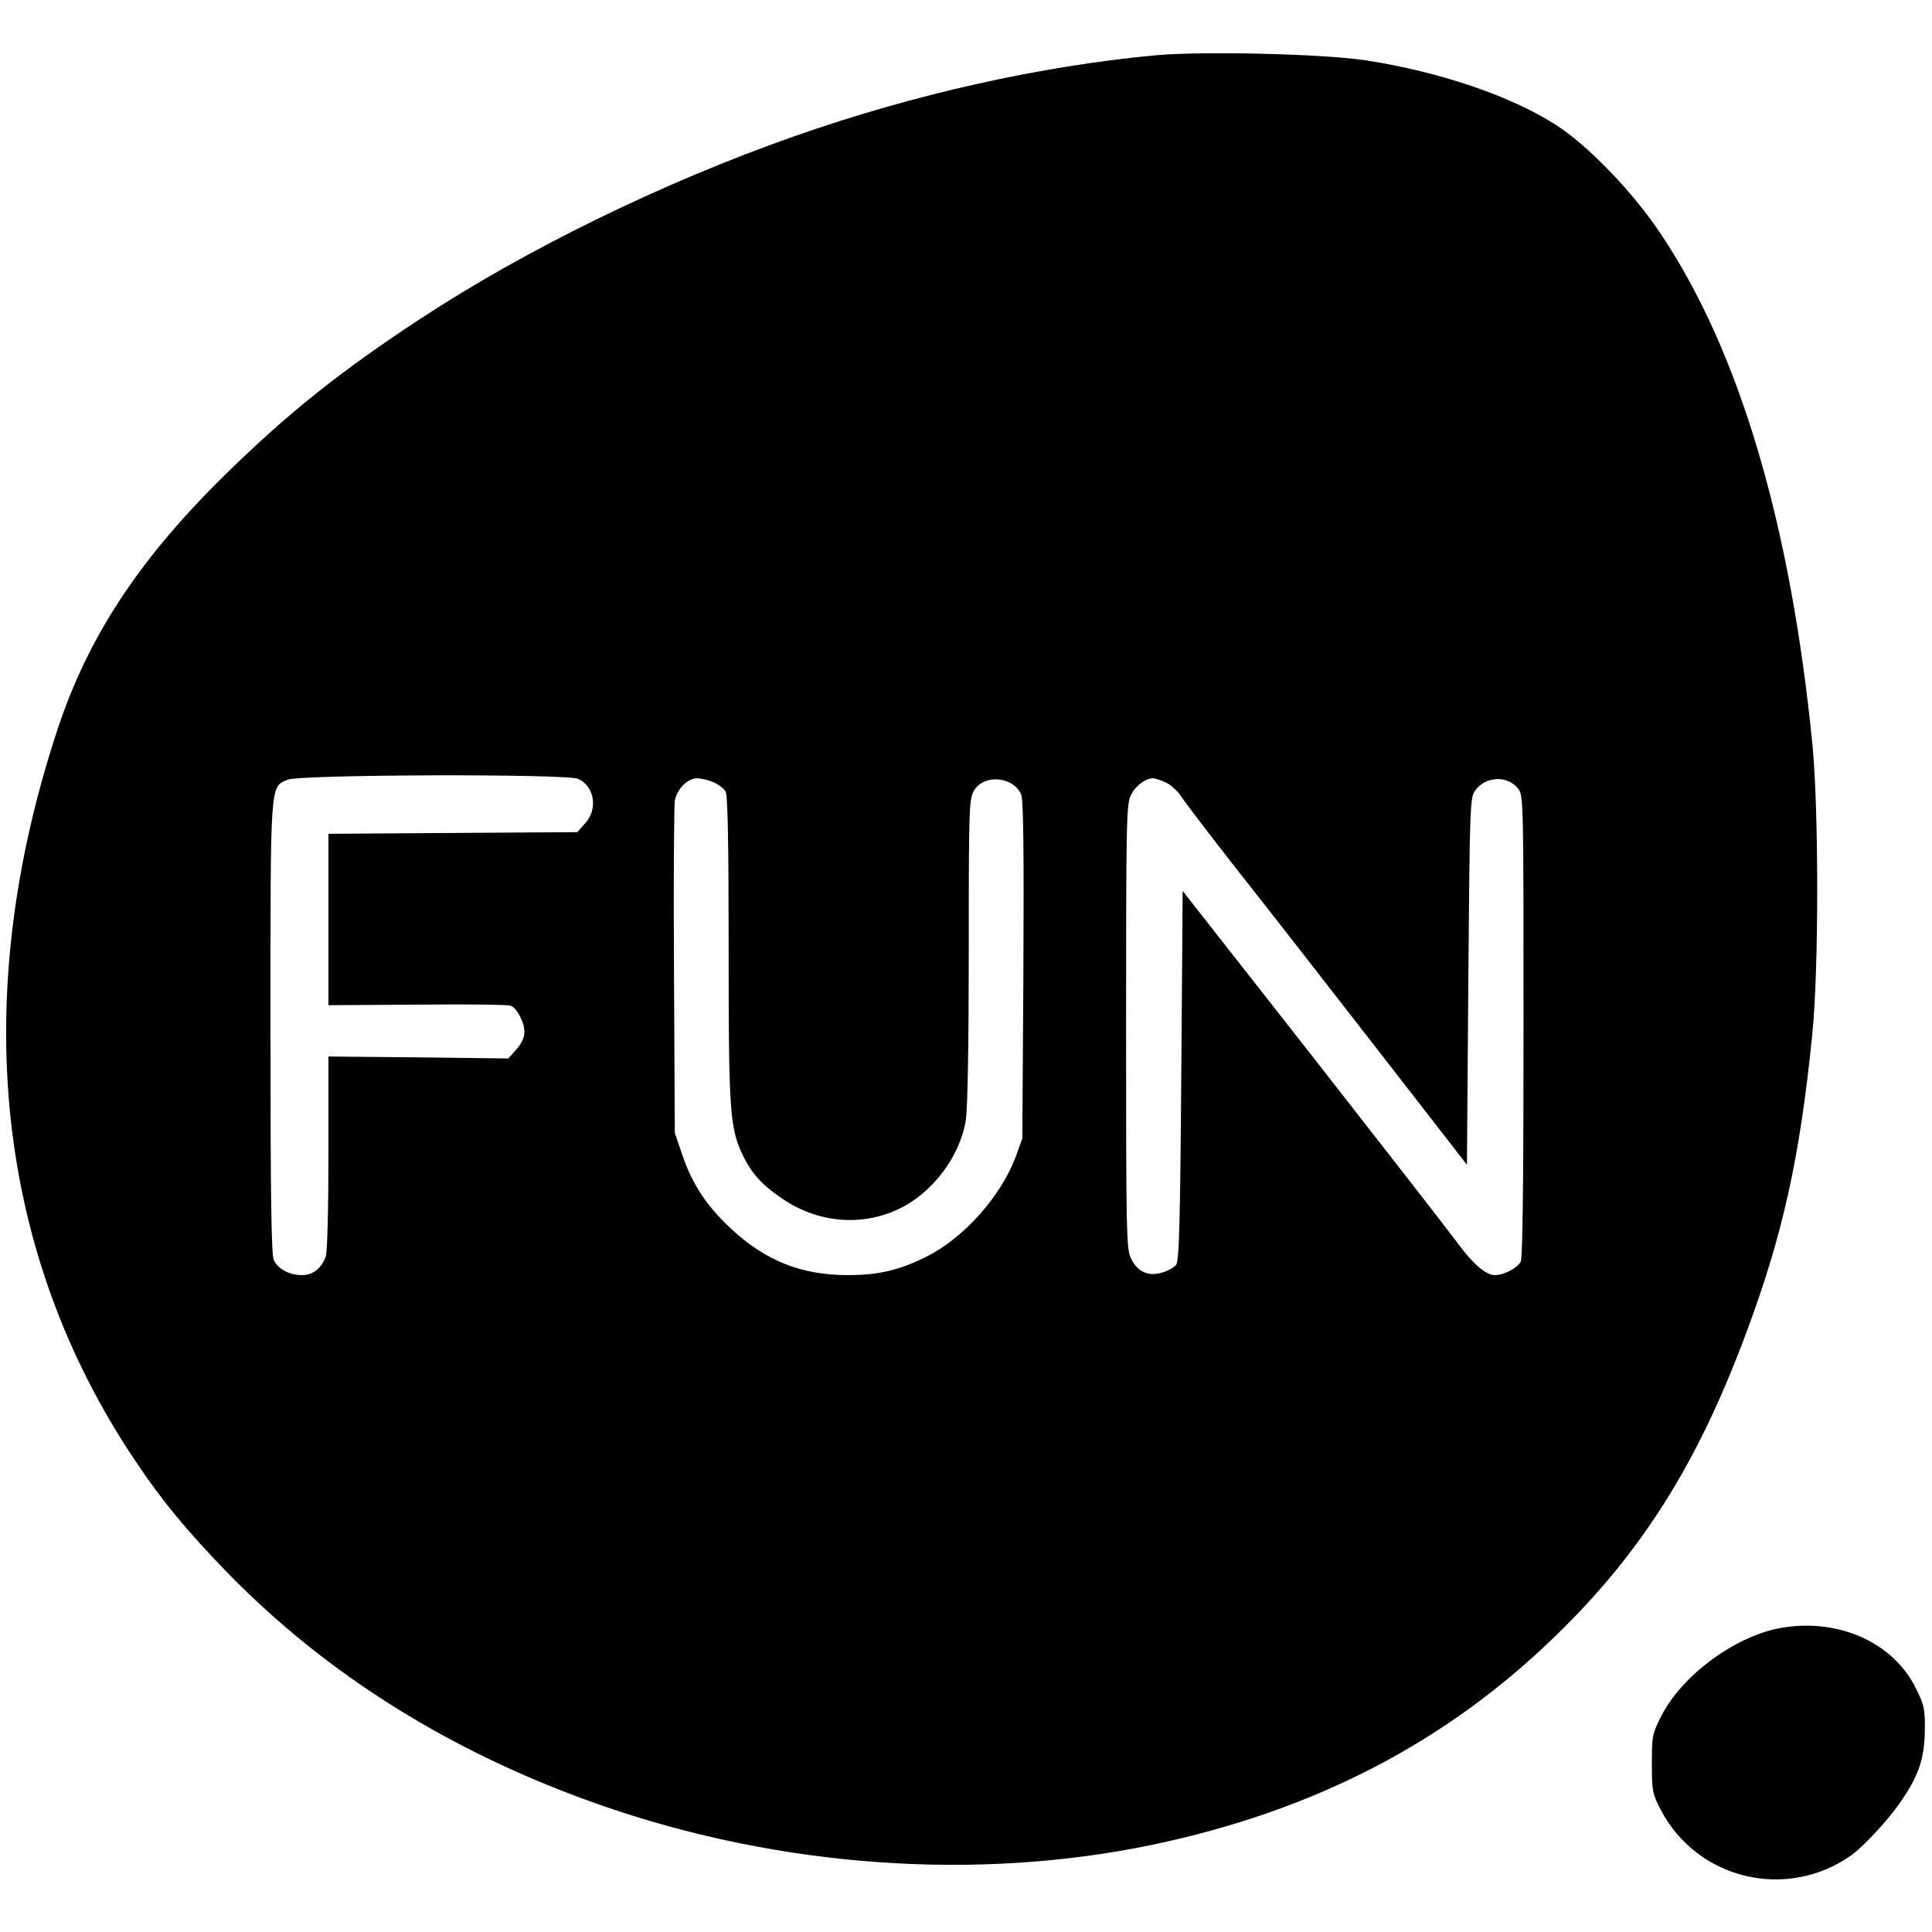
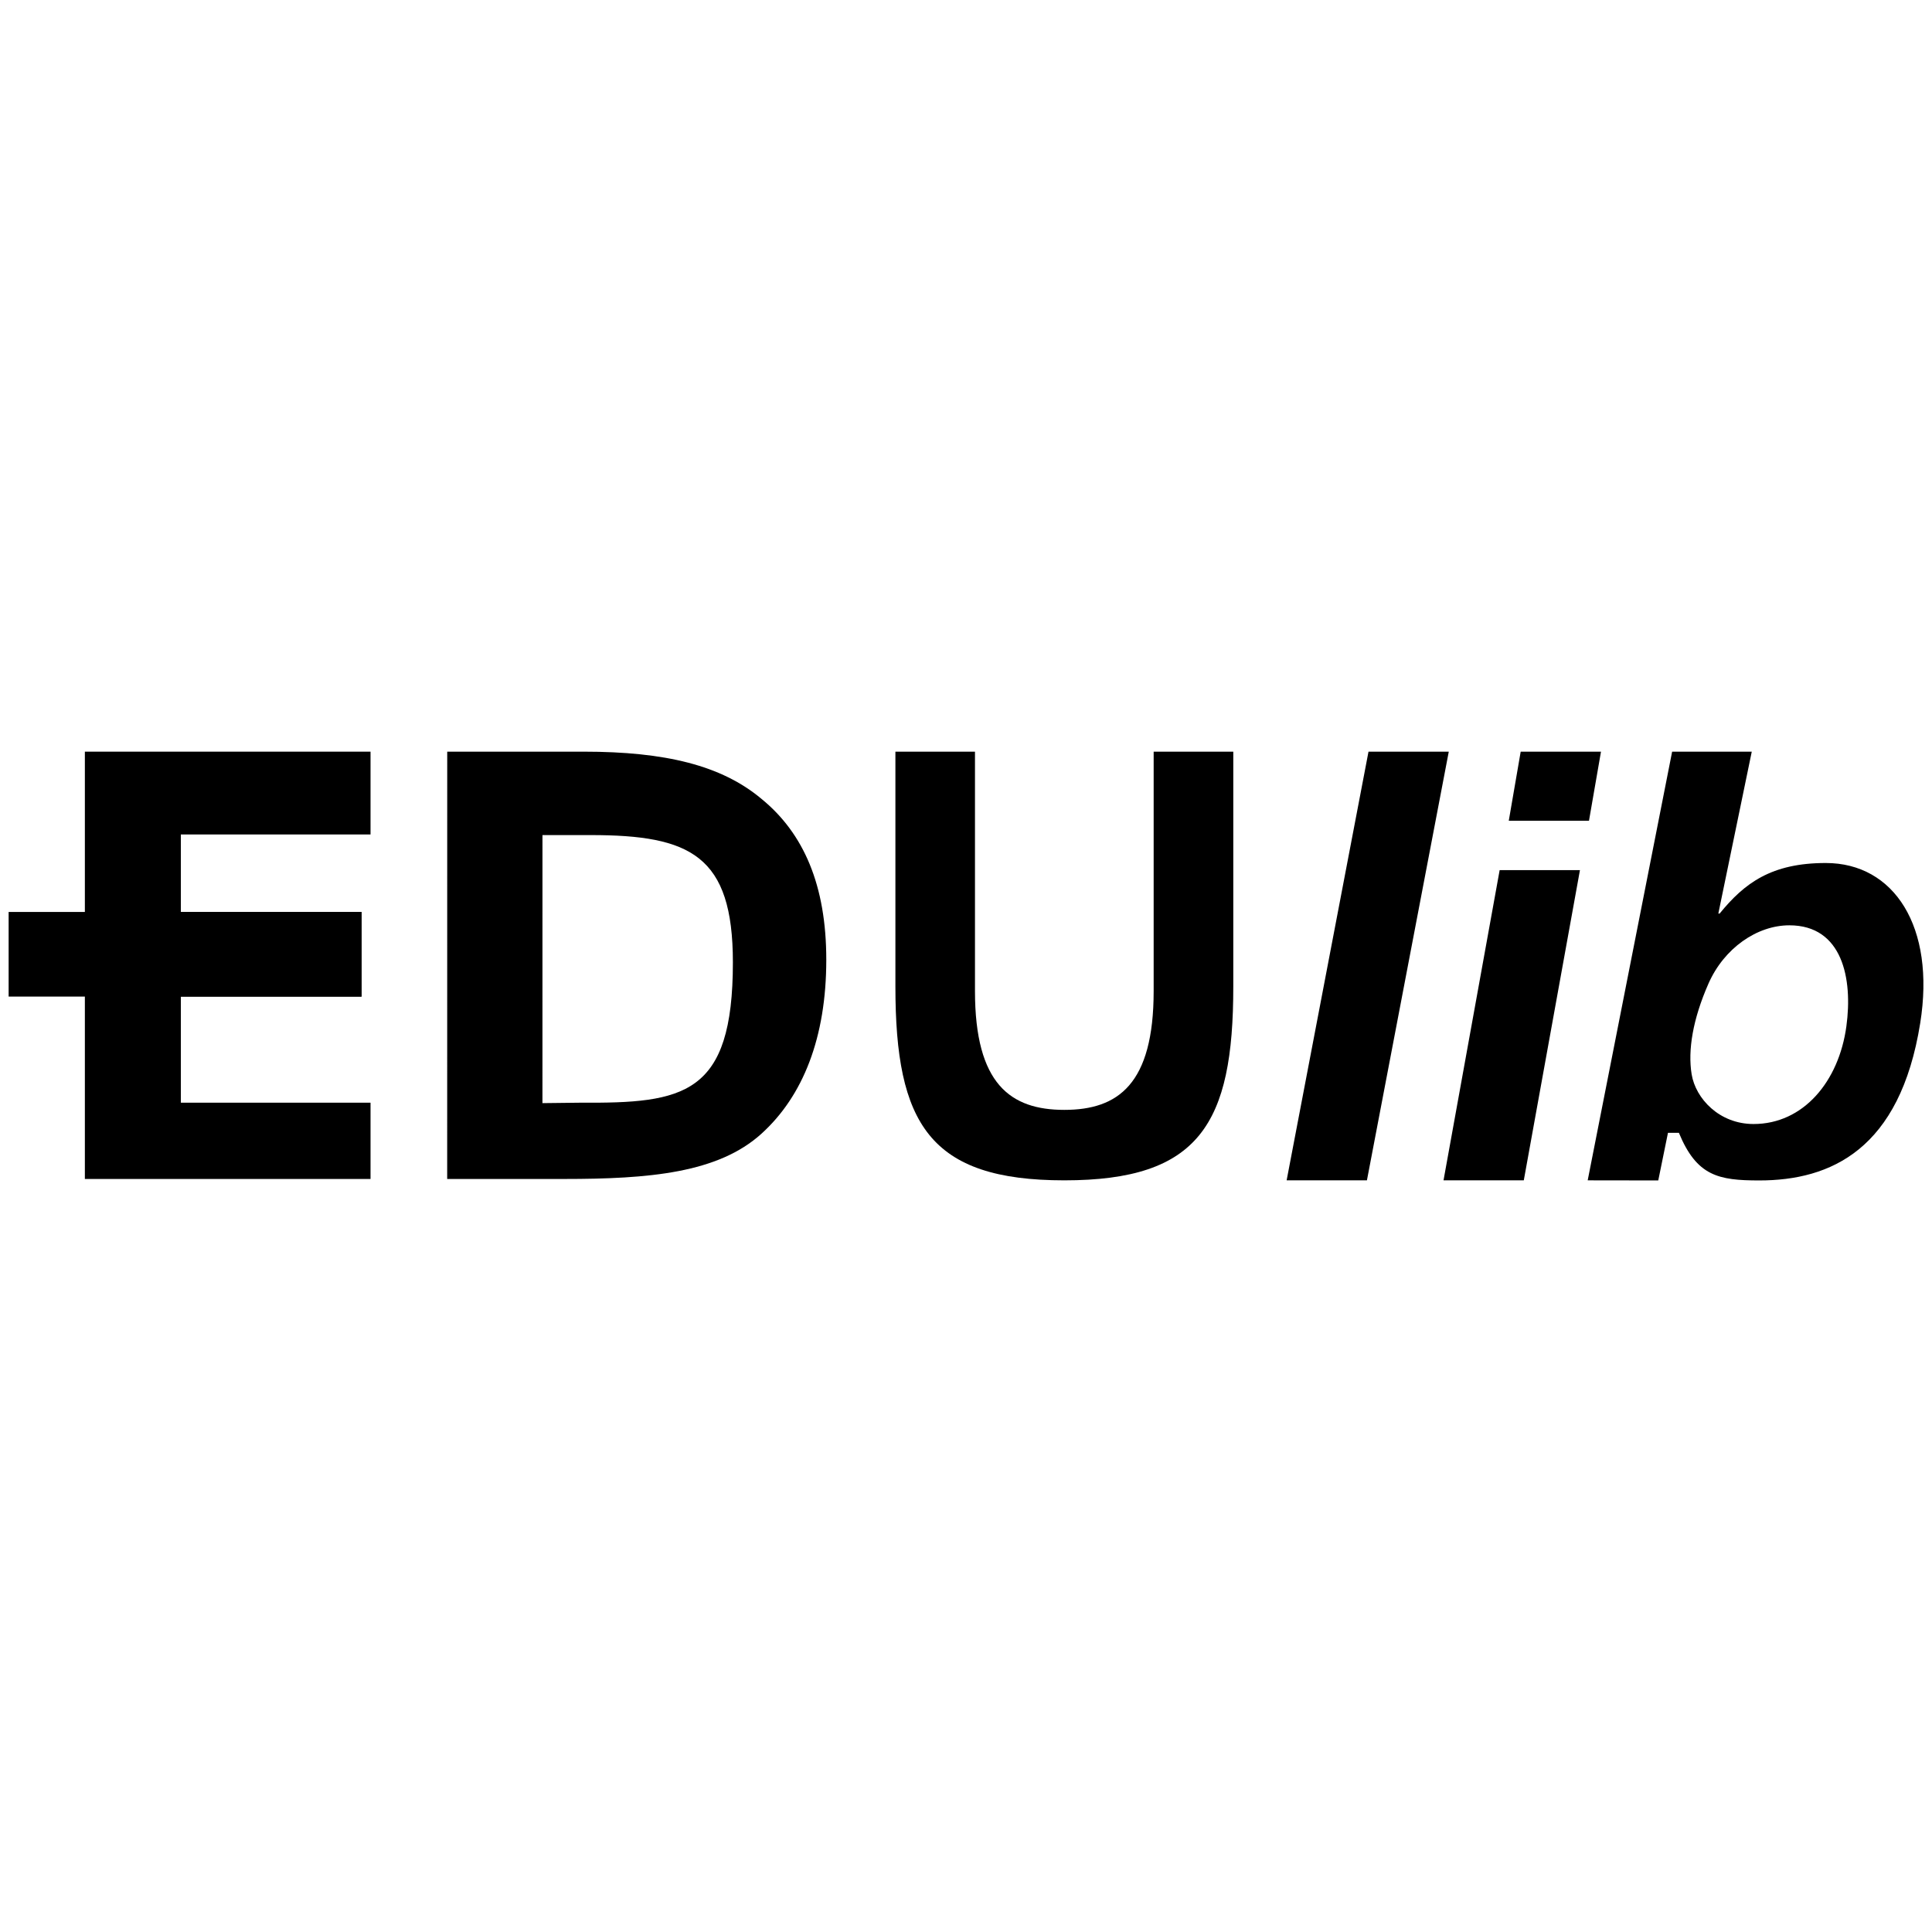
- <svg xmlns="http://www.w3.org/2000/svg" version="1" width="933.333" height="933.333" viewBox="0 0 700 700">
-   <path d="M419 20c-42 3.9-87.7 14.1-131 29.3-47.6 16.7-97.2 40.9-136 66.4-28.6 18.8-47.1 33.6-68.9 54.8-32.2 31.3-51 59.7-62.3 93.9-32.2 97.6-22.4 189.7 28.3 265 9.6 14.4 18.6 25.2 32.9 40 36.8 37.9 83 66.5 137.3 85.2 64.3 22.1 134.9 27 198.2 13.8 58.3-12.2 106.2-36.9 145.8-75.4 31.2-30.1 51.7-62.6 69.1-109.3 13.4-35.7 19.7-63.9 24.2-108.7 2.4-23.3 2.4-80.8.1-105-7.9-80-26.4-142.5-54.8-185-10.2-15.4-26.5-32.3-38.4-39.9-16.3-10.4-42-19.1-68.4-23.2-15.4-2.4-59-3.4-76.1-1.9zM209.5 282.2c5.9 2.7 7.2 10.9 2.6 16l-2.9 3.3-45.1.3-45.1.3v62.1l32.3-.2c17.7-.2 32.9 0 33.8.4 2.3 1 4.9 6 4.9 9.5 0 2-1 4.2-2.9 6.3l-2.9 3.3-32.6-.4-32.6-.3v35c0 20-.4 36.2-1 37.6-1.6 4.2-4.7 6.6-8.5 6.6-4.7 0-8.8-2.2-10.3-5.5-.9-1.9-1.2-23-1.2-84.1 0-90.1-.2-87.1 6.2-89.9 4.4-1.9 101.2-2.2 105.3-.3zm49 1.2c1.8.8 3.8 2.3 4.4 3.4.8 1.4 1.1 19.6 1.1 57 0 59.9.4 65.2 5.5 75.5 3.3 6.5 7.3 10.7 15 15.7 12.5 8.1 27.9 9.3 41 3.1 12.2-5.7 22.3-19 24.4-32.1.7-4 1.1-27.9 1.1-61.5 0-52.7.1-55.1 2-58.2 3.6-5.9 14.2-5 17 1.6.8 2 1 19.8.8 63.7l-.4 60.9-2.3 6.4c-5.4 14.5-18.8 29.6-32.4 36.4-9.8 4.9-17.4 6.7-28.5 6.7-16.7 0-29.7-5.1-42.2-16.7-8.8-8.1-14.2-16.3-17.7-26.6l-2.8-8.2-.3-58.5c-.2-32.2 0-60 .3-61.9.8-4.2 4.6-8.1 8-8.1 1.4 0 4.1.6 6 1.4zm164.1.2c1.8.9 4.4 3.3 5.6 5.3 1.3 2 10.6 14.2 20.8 27.2 10.2 12.9 32.9 42 50.5 64.7l32 41.2.5-66.3c.5-61.7.6-66.5 2.3-69 3.5-5.4 11.8-6 15.7-1 2 2.5 2 3.5 2 86 0 55.3-.3 84.1-1 85.4-1.3 2.4-6.1 4.9-9.4 4.9-3.2 0-7.9-4-13.4-11.5-2.4-3.3-25.8-33.4-52-66.9l-47.7-60.8-.5 66.9c-.4 54.7-.8 67.3-1.9 68.6-.7.9-3 2.2-5.1 2.8-4.9 1.5-8.9-.3-11.2-5.1-1.7-3.2-1.8-9.4-1.8-84s.1-80.8 1.8-84c1.6-3.3 5.2-6 8-6 .8 0 2.9.7 4.8 1.6zM644.3 590c-16.3 3.3-35.1 17.3-42.4 31.8-3.2 6.2-3.4 7.2-3.4 17.1 0 10 .2 11 3.2 16.8 13.2 25.2 45.3 33 68.8 16.7 4.4-3.1 13-12.3 17.6-18.8 6.9-9.8 9.2-16.2 9.3-26.6.1-7.7-.2-9.2-3.2-15.2-8.3-17-28.8-25.9-49.9-21.8z" />
+ <svg xmlns="http://www.w3.org/2000/svg" id="Edulib" viewBox="0 0 933.33 933.33">
+   <path d="M174.65,481.45H87.37V532.7H179v36.85H41V363.12H179v40H87.37v37.43h87.28Z" />
+   <path d="M216.05,363.12h65.88c39.41,0,66.62,6.58,86,22.86,20.32,16.61,31.24,41.67,31.24,77.68,0,37.59-11.23,65.79-31.24,83.95-21,19.11-54.43,21.94-95.4,21.94h-56.5Zm46,169.79,18.31-.21c50,.31,73.69-3.46,73.69-67.78,0-51.71-20.52-61.5-68.69-61.5H262.06Z" />
+   <path d="M514.19,570.21c-65.12,0-81.63-27.25-81.63-93.65V363.12H471V478.75c0,45,17.2,57.42,43.16,57.42s43.16-12.38,43.16-57.42V363.12h38.47V476.56C595.82,543,579.31,570.21,514.19,570.21Z" />
+   <path d="M661.11,363.12h38.78L660.35,570.21H621.56Z" />
+   <polygon points="697.35 570.21 724.47 420.34 763.26 420.34 736.13 570.21 697.35 570.21" />
+   <polygon points="728.87 396.51 734.63 363.12 773.42 363.12 767.62 396.51 728.87 396.51" />
+   <path d="M767,570.21l40.79-207.09h38.47l-16.15,78.21h.63c12-14.73,25-24.42,51.28-24.42,33,0,53.06,30.8,45.62,77.35-9.77,61.17-43.34,76-77.75,76-19.7,0-30.21-2.11-38.83-23h-5.28l-4.69,23ZM817.22,519c1.92,11.67,13.32,24,29.9,24,24.08,0,41.21-20.53,44.85-47.21,3.14-23-1.89-48.78-27.54-48.78-15.64,0-31.57,11.06-39.1,28.19S815.3,507.33,817.22,519Z" />
+   <rect x="4.17" y="440.56" width="170.49" height="40.88" />
</svg>
